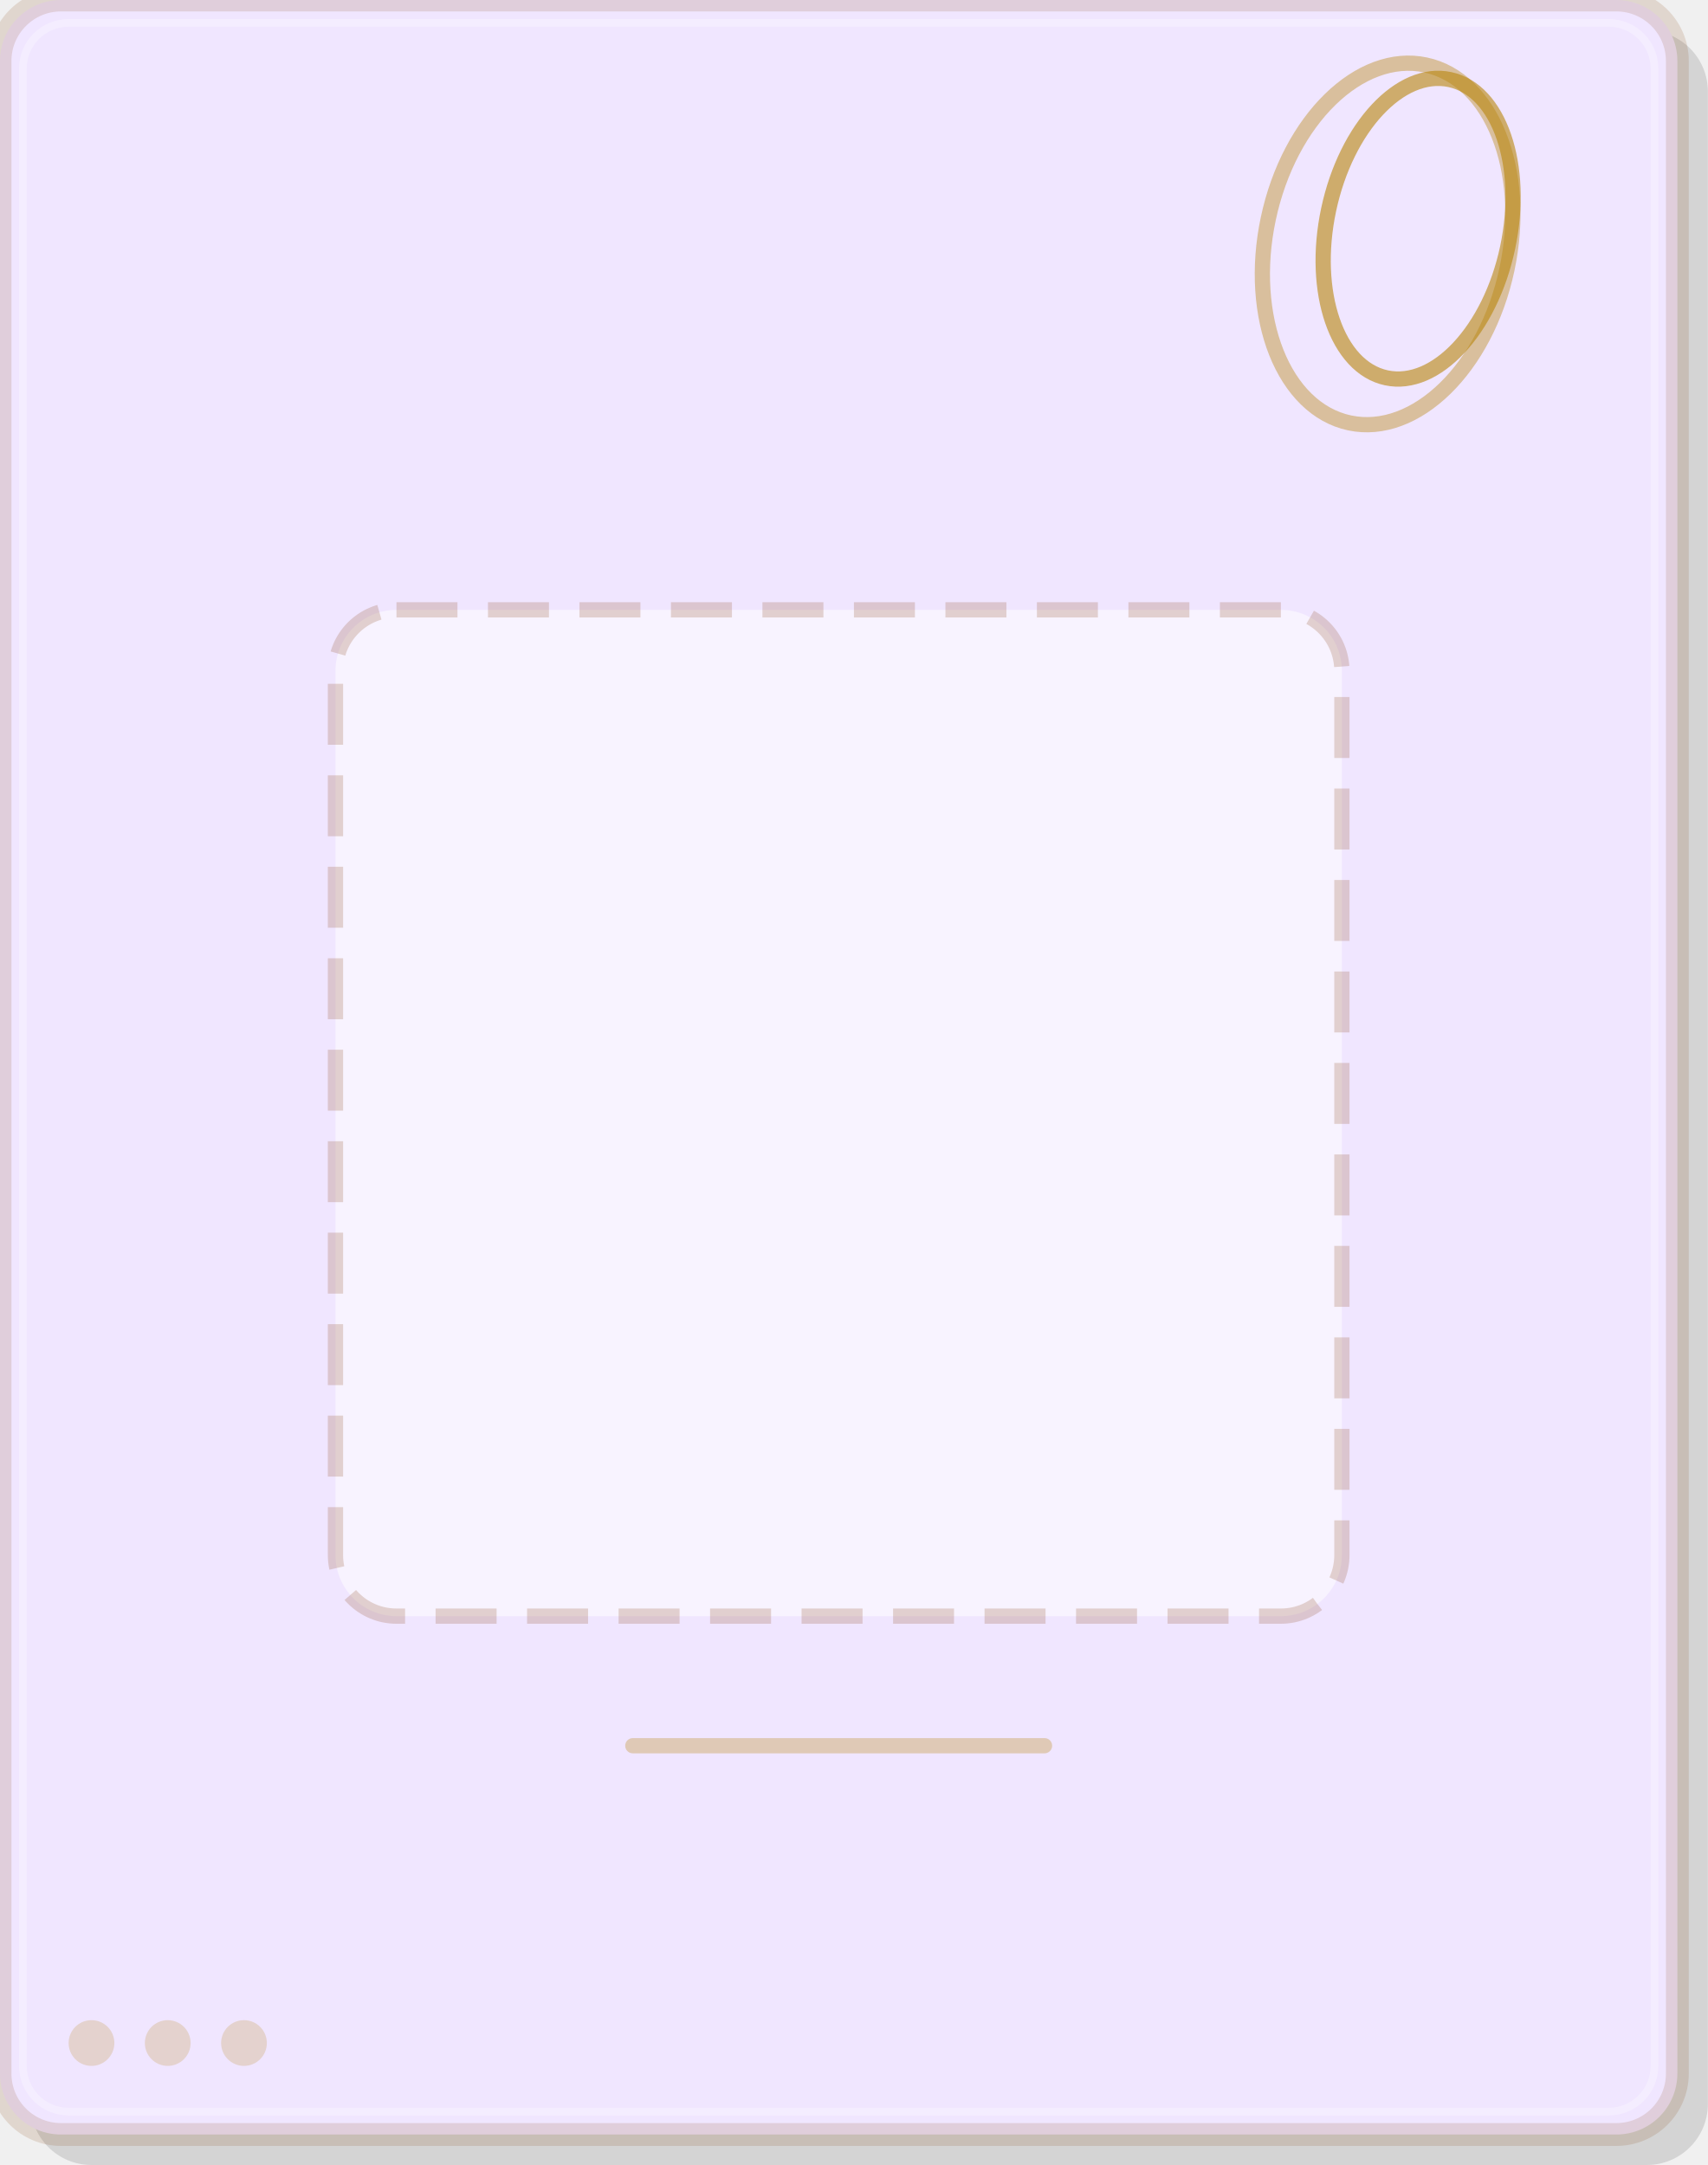
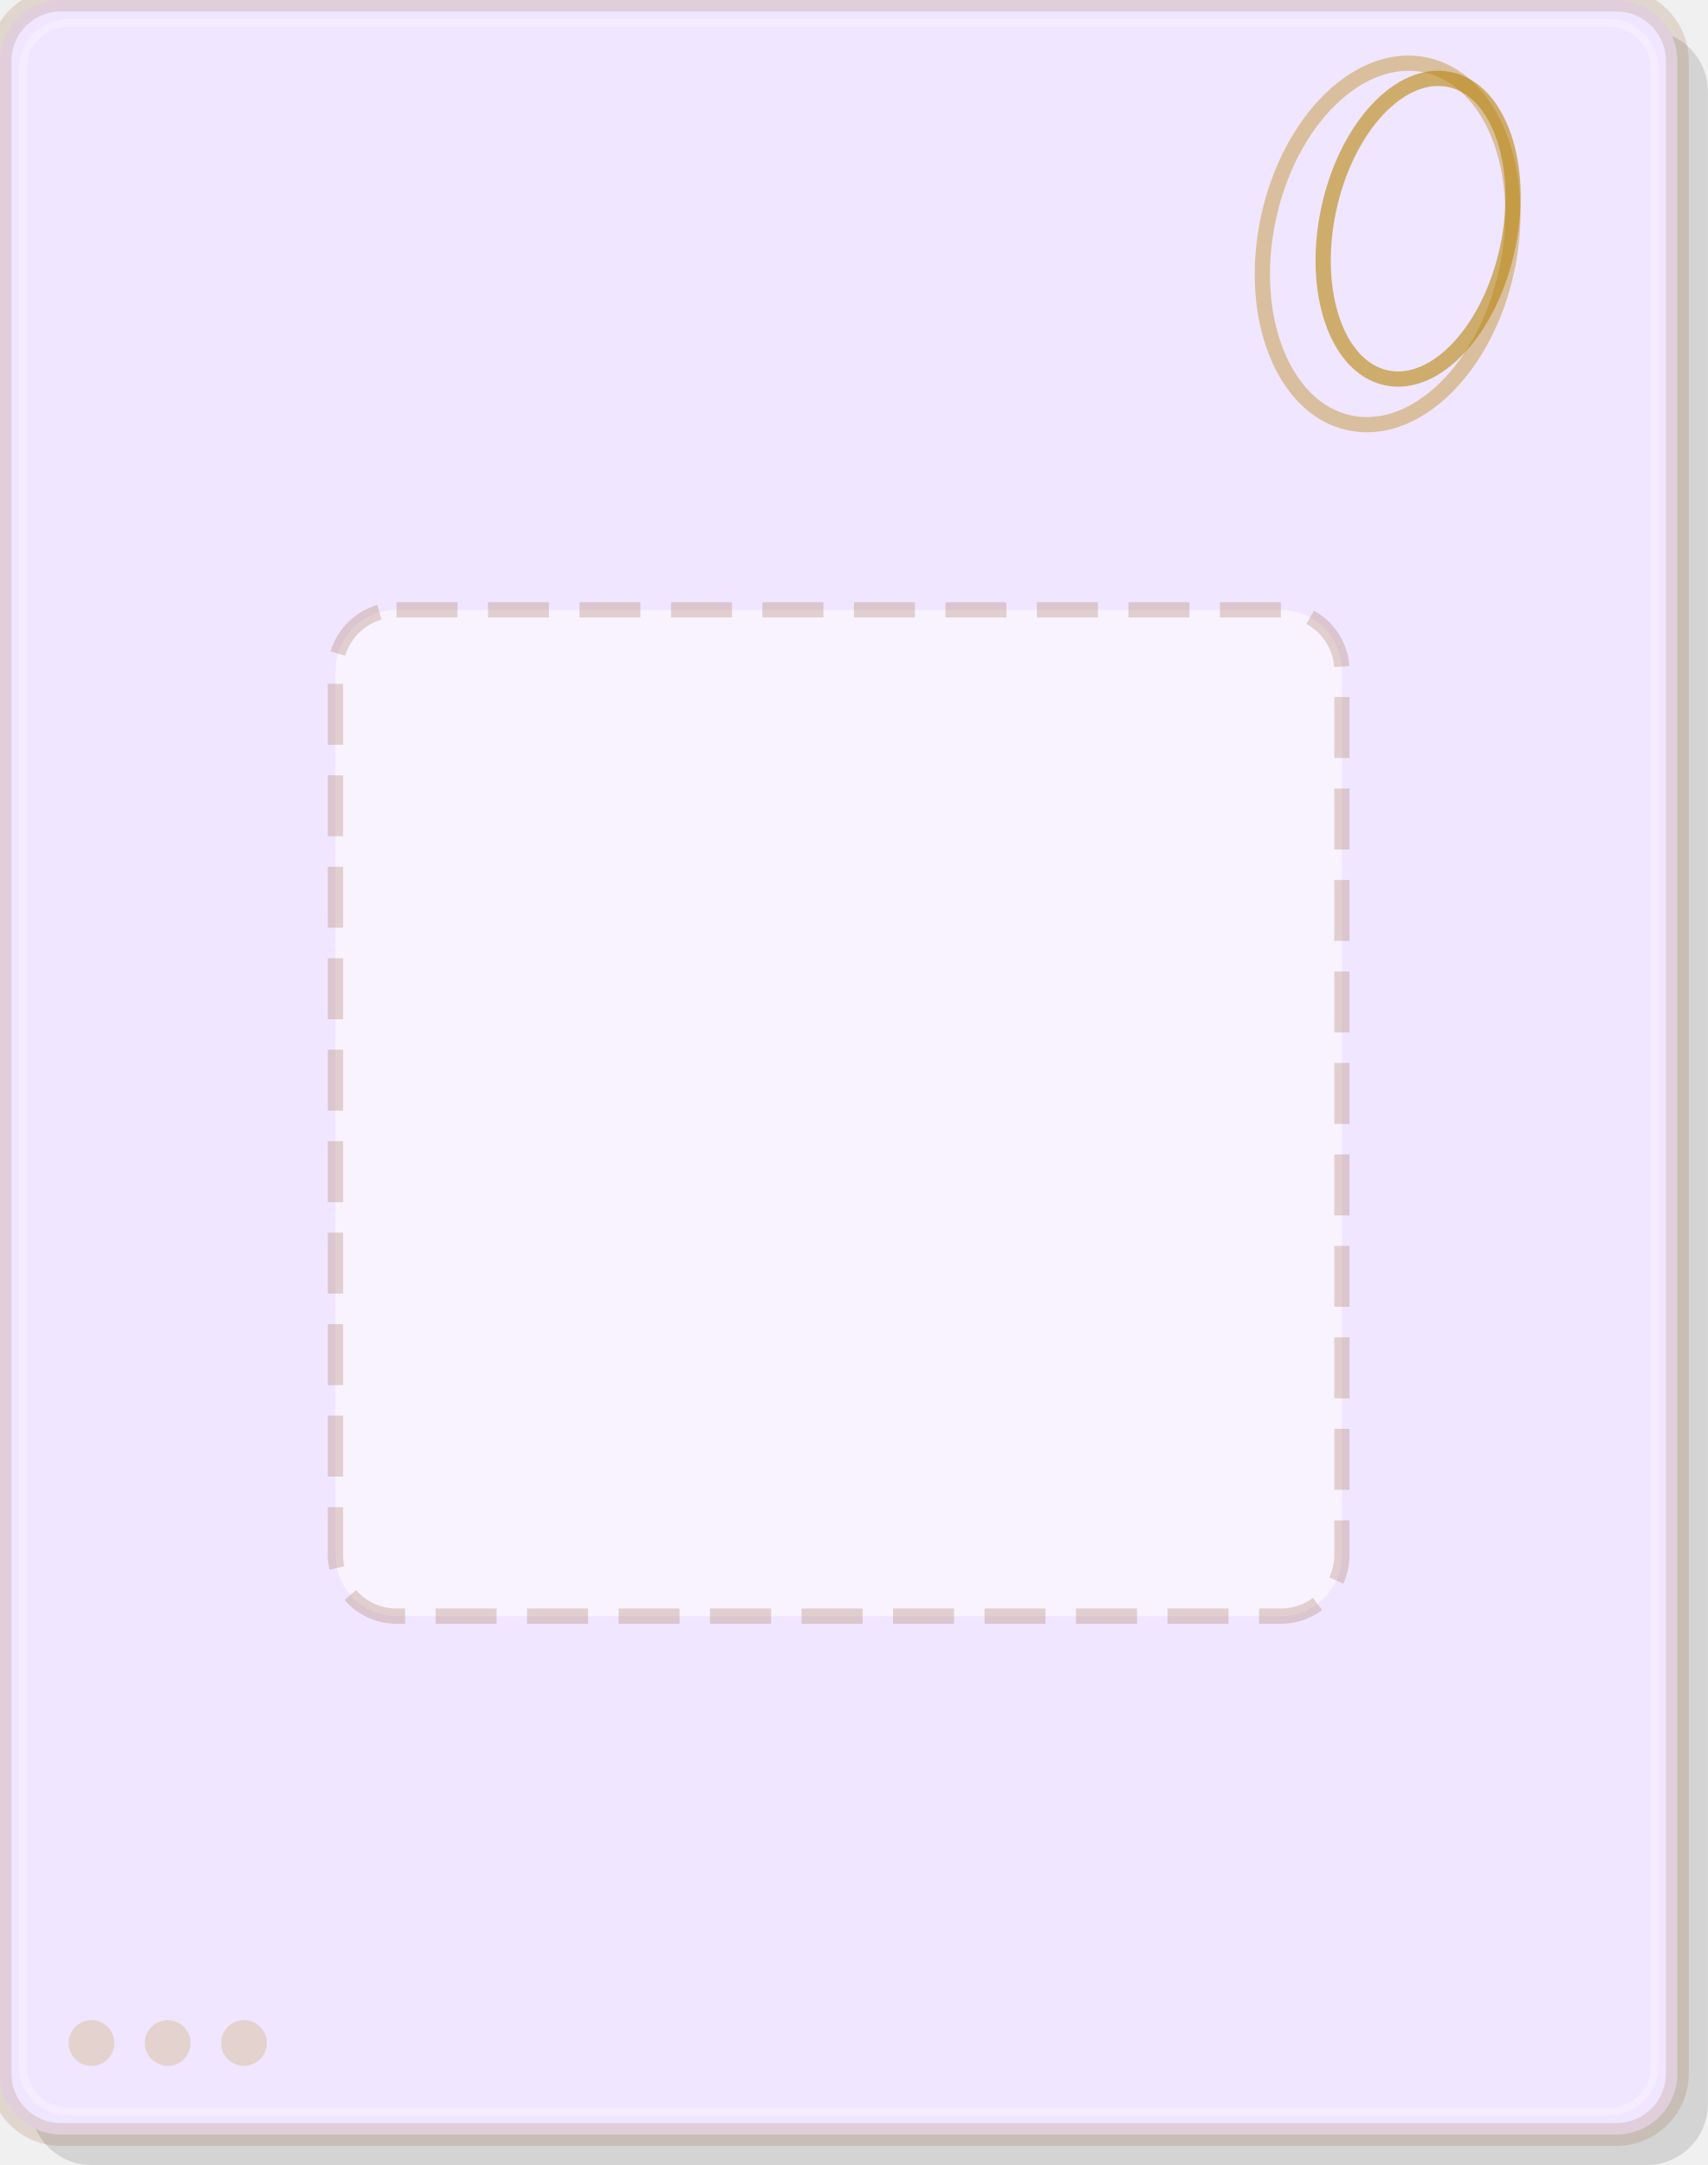
<svg xmlns="http://www.w3.org/2000/svg" width="224" height="284" viewBox="0 0 224 284" fill="none">
  <rect x="4" y="4" width="220" height="280" rx="8" fill="#000000" fill-opacity="0.12" />
  <rect width="220" height="280" rx="8" fill="#F0E6FF" />
  <rect width="220" height="280" rx="8" fill="none" stroke="#8B4513" stroke-opacity="0.15" stroke-width="3" />
  <rect x="3" y="3" width="214" height="274" rx="6" fill="none" stroke="#FFFFFF" stroke-opacity="0.3" stroke-width="1" />
  <ellipse cx="182" cy="32" rx="16" ry="24" fill="none" stroke="#B8860B" stroke-opacity="0.4" stroke-width="2" transform="rotate(12 182 32)" />
  <ellipse cx="186" cy="30" rx="12" ry="20" fill="none" stroke="#B8860B" stroke-opacity="0.6" stroke-width="2" transform="rotate(12 186 30)" />
  <rect x="44" y="80" width="132" height="132" rx="8" fill="#FFFFFF" fill-opacity="0.5" stroke="#8B4513" stroke-opacity="0.2" stroke-width="2" stroke-dasharray="8 4" />
-   <rect x="82" y="228" width="56" height="2" rx="1" fill="#B8860B" fill-opacity="0.3" />
  <circle cx="12" cy="268" r="3" fill="#B8860B" fill-opacity="0.2" />
  <circle cx="22" cy="268" r="3" fill="#B8860B" fill-opacity="0.2" />
  <circle cx="32" cy="268" r="3" fill="#B8860B" fill-opacity="0.2" />
</svg>
